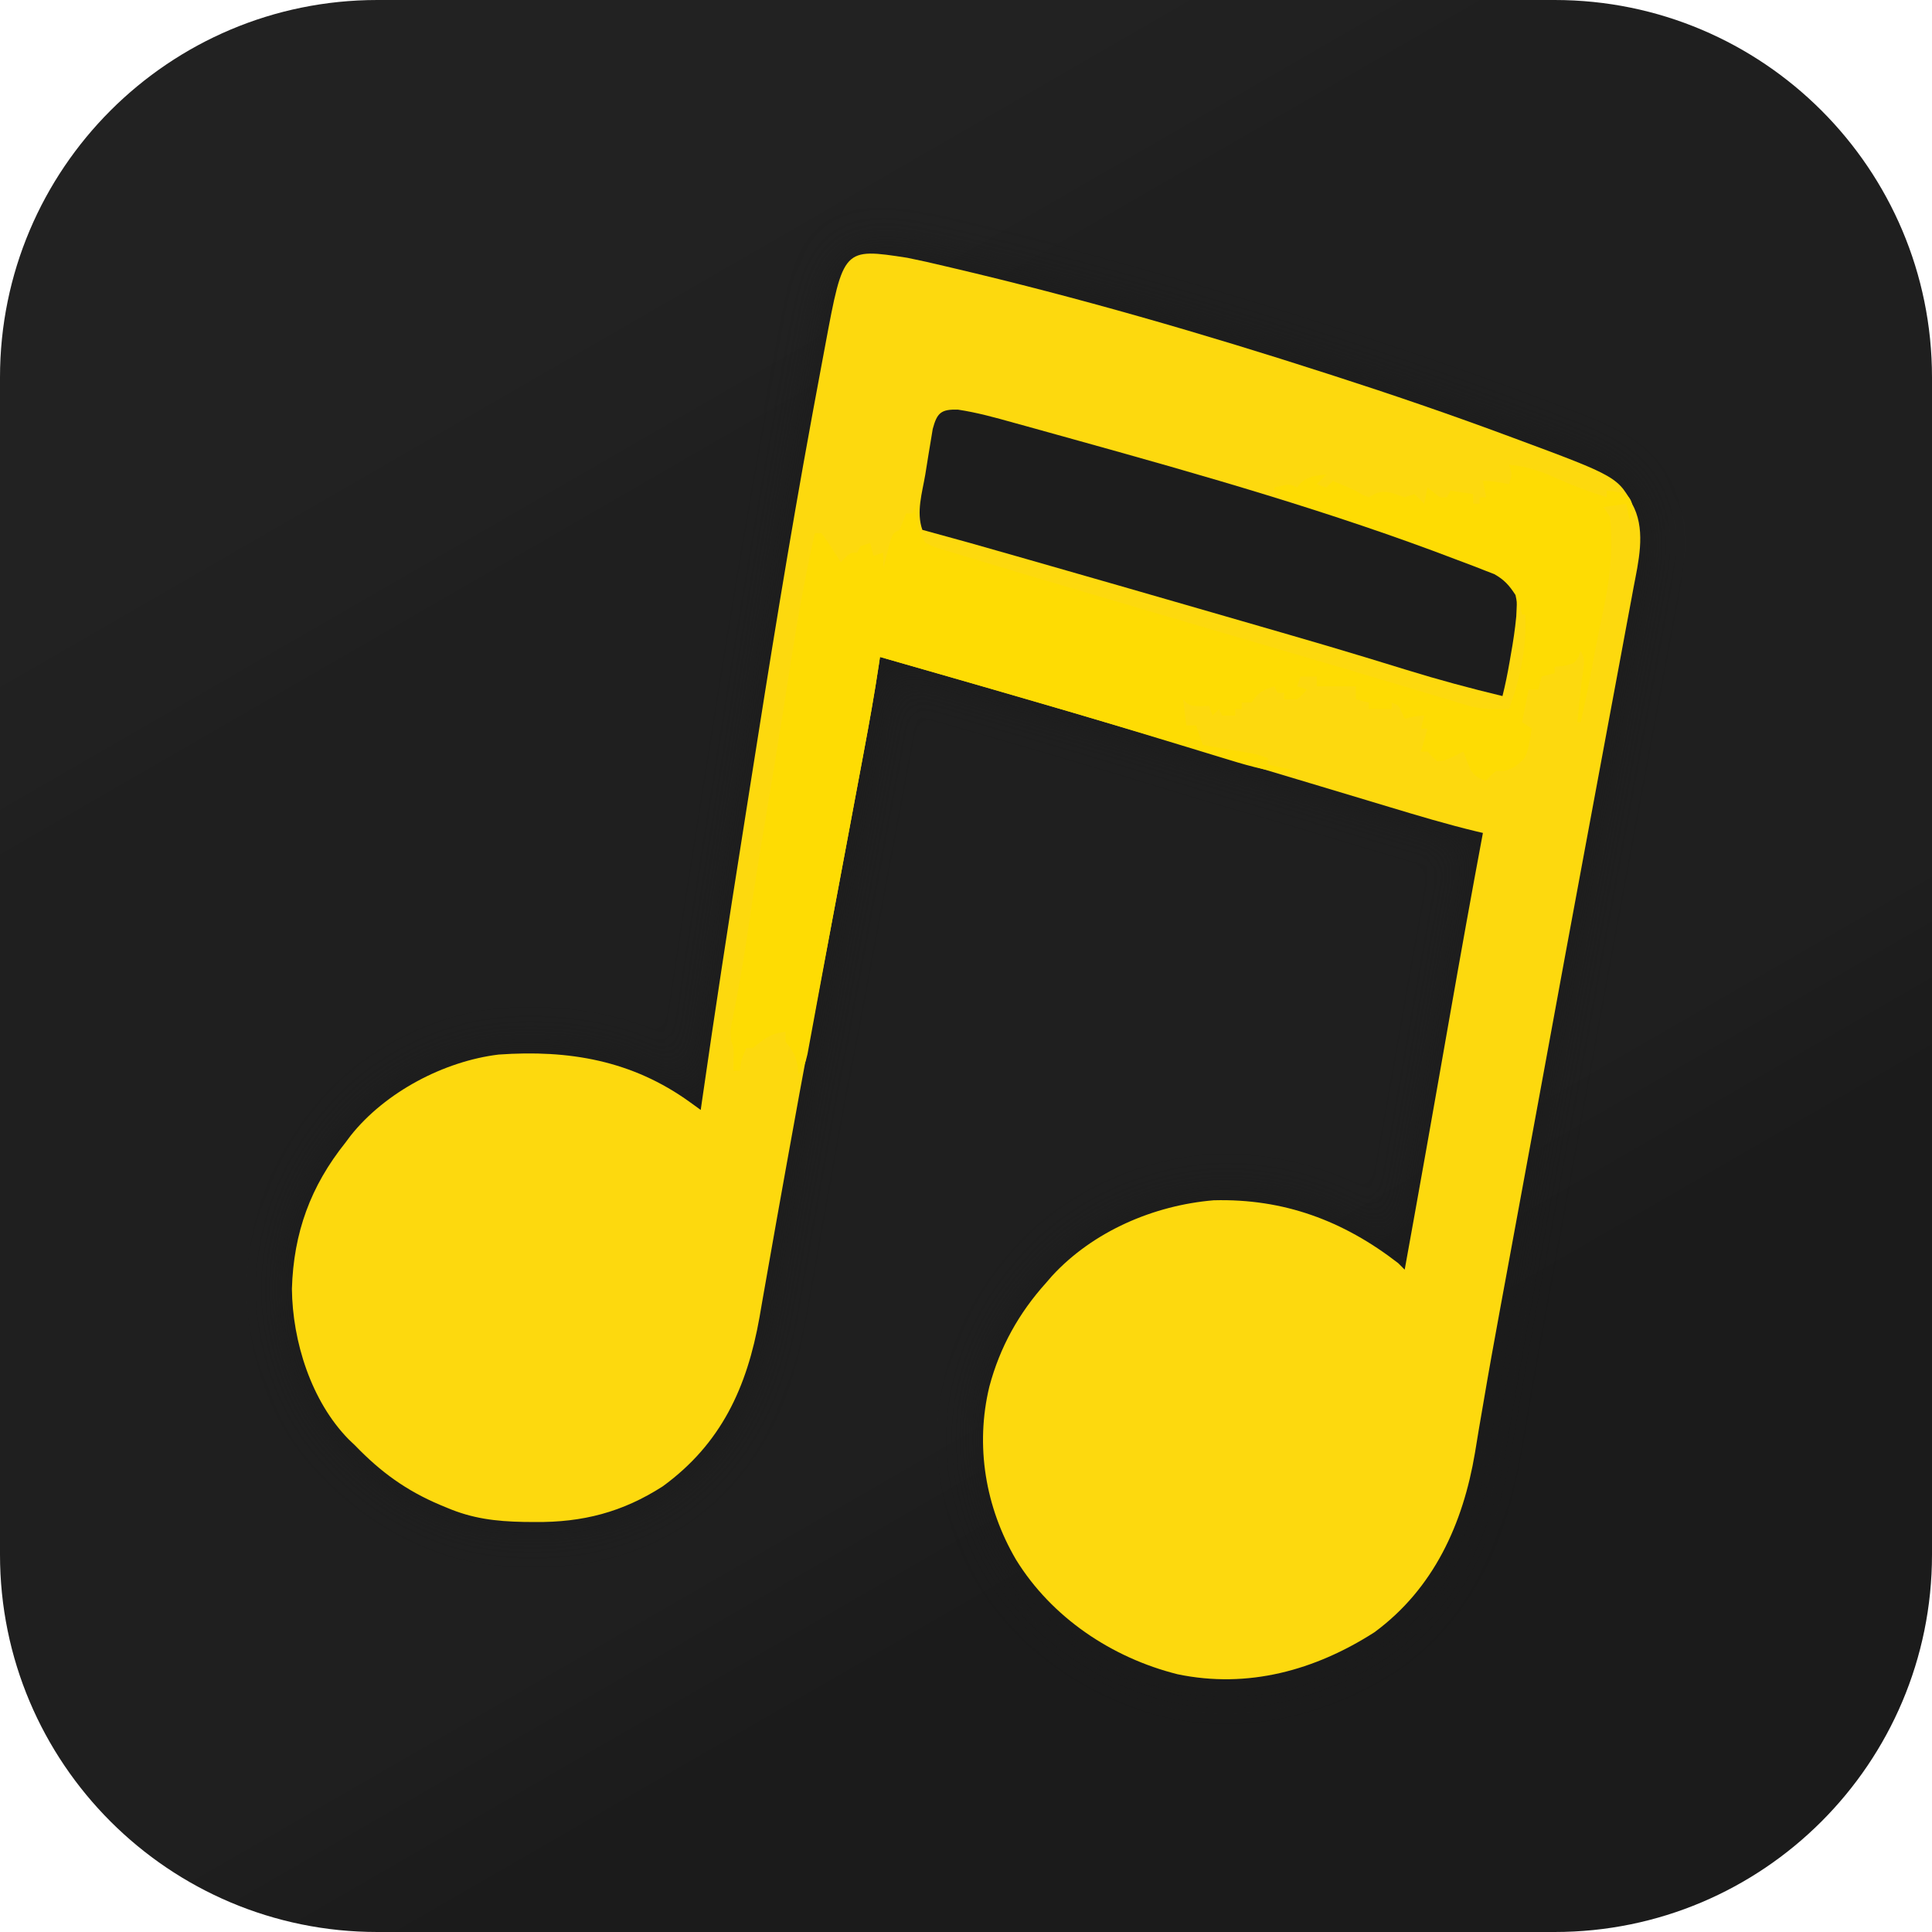
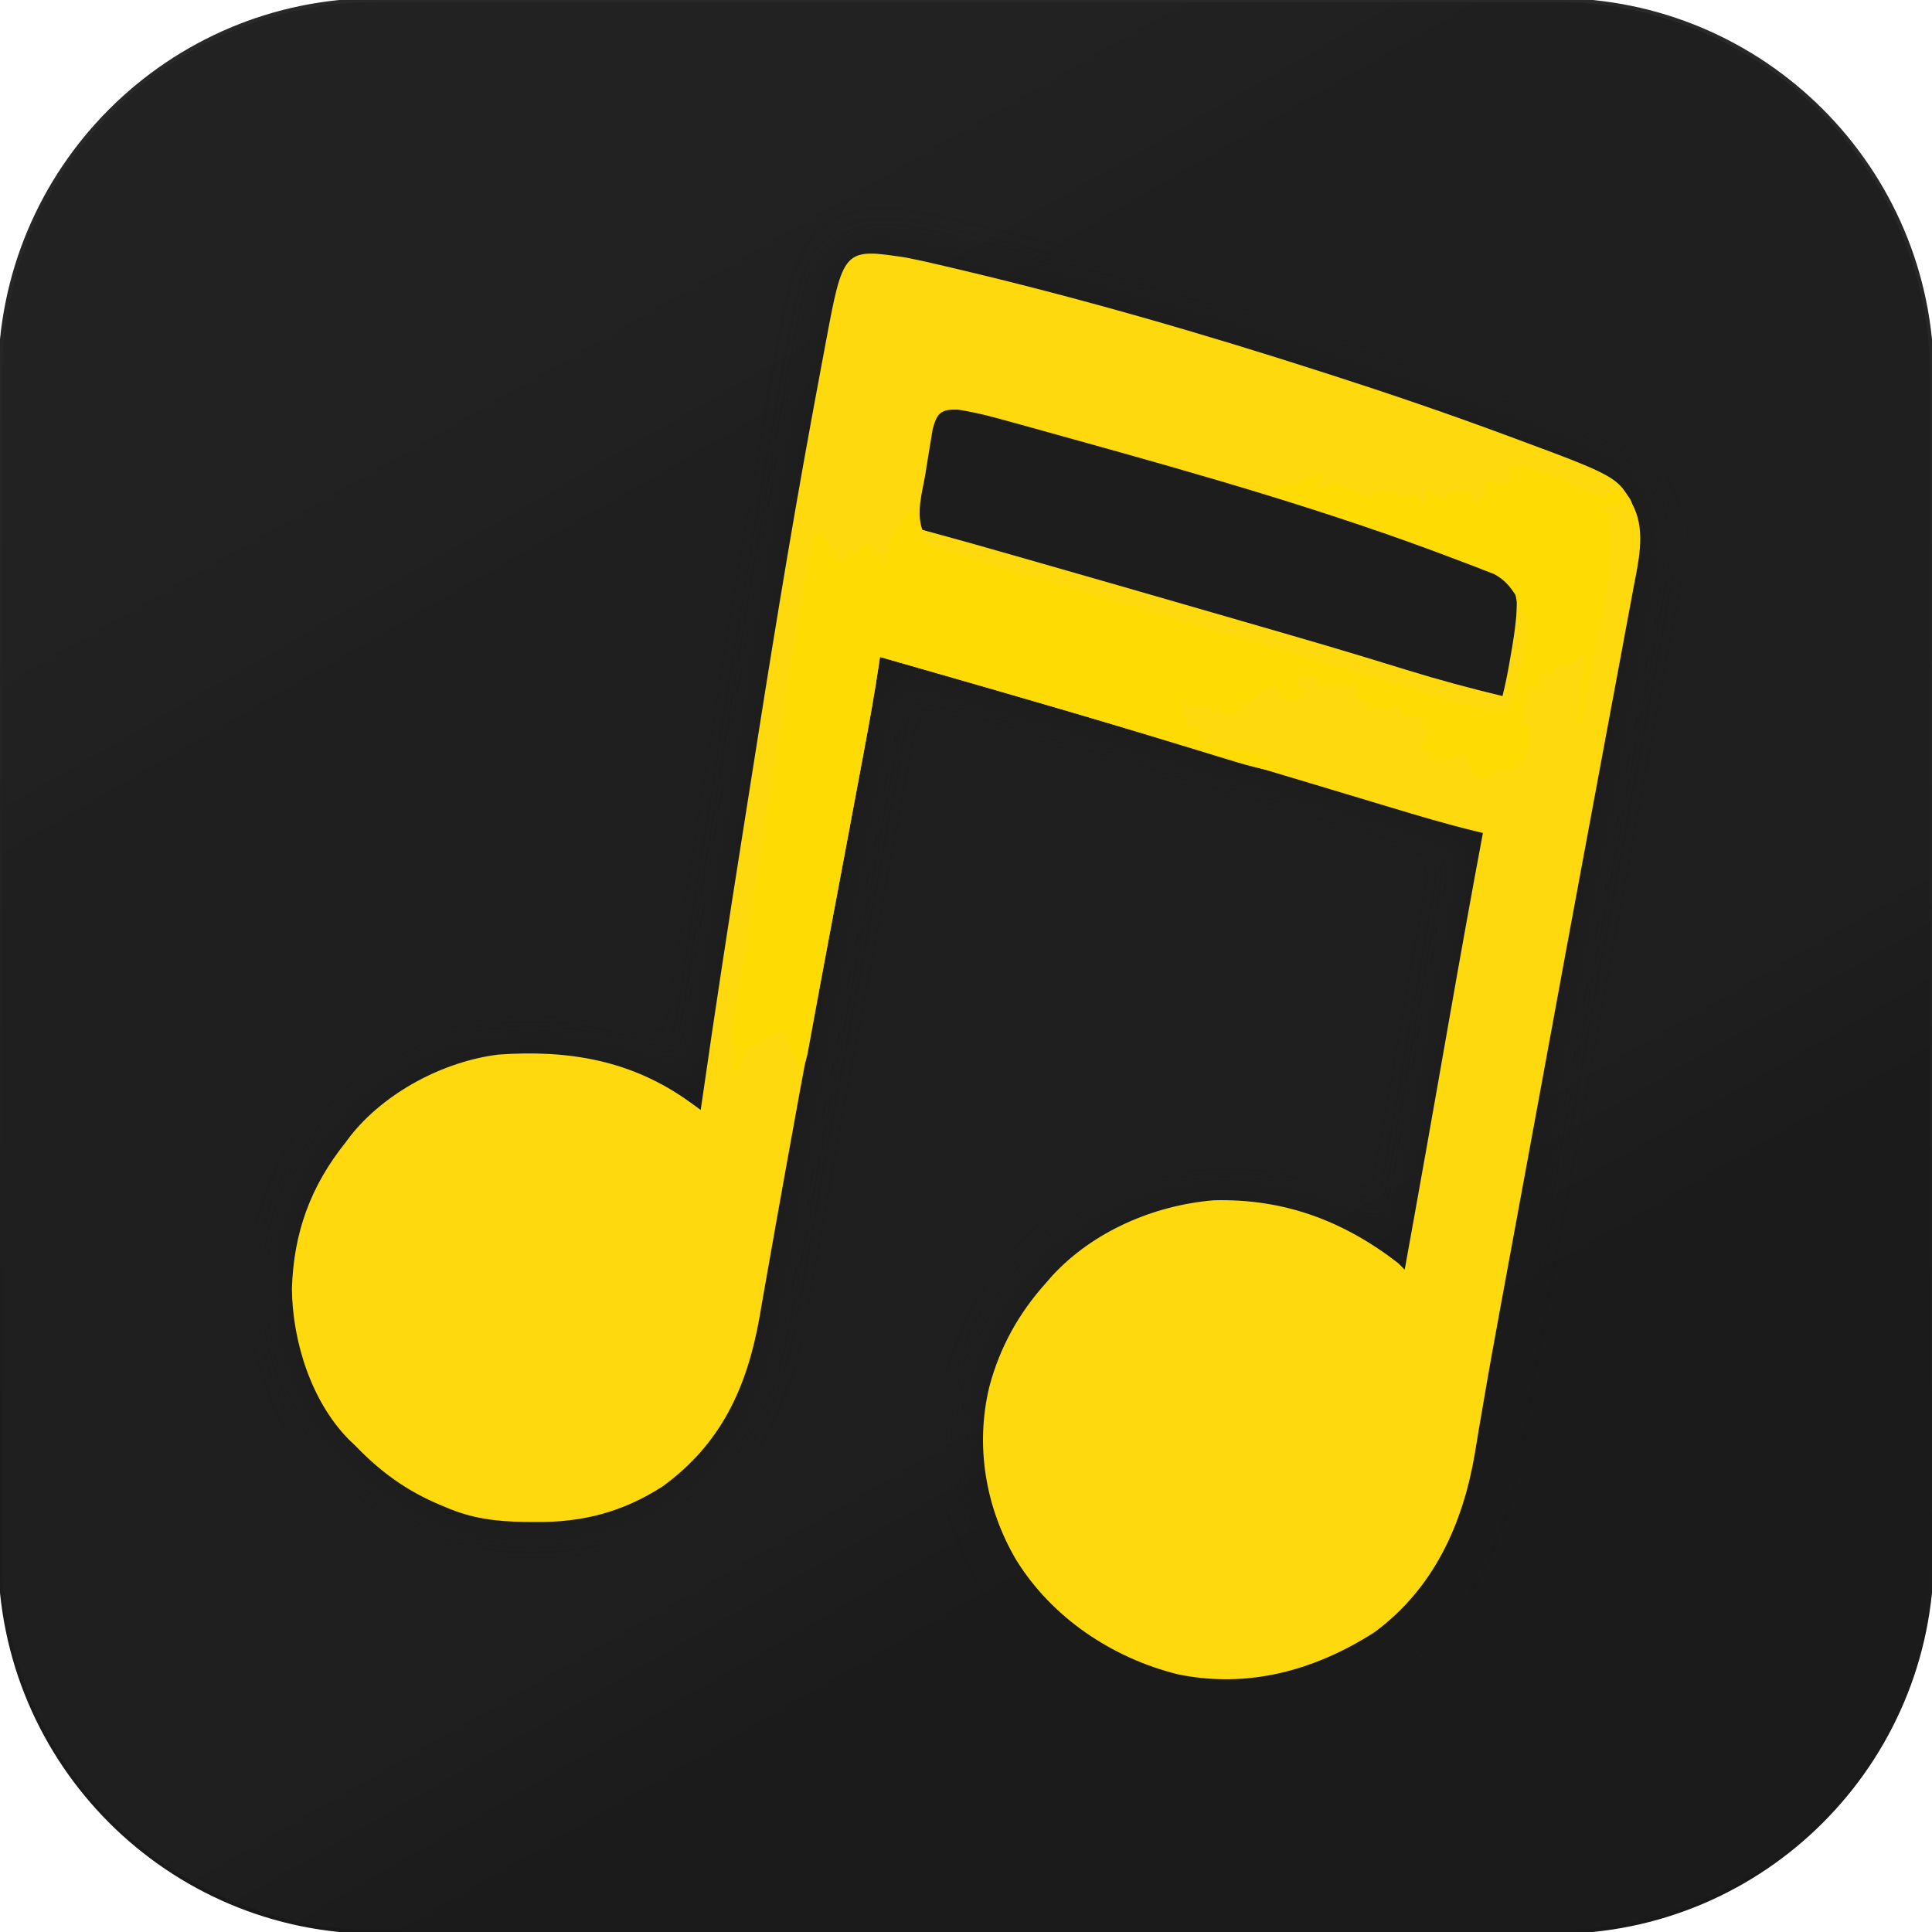
<svg xmlns="http://www.w3.org/2000/svg" xmlns:xlink="http://www.w3.org/1999/xlink" id="custom-logo" width="512" height="512" viewBox="0 0 512 512" fill="none" style="height:100%;width:100%;" version="1.1">
  <defs id="defs17">
+     <linearGradient id="linearGradient1">
+       <stop style="stop-color:#292929;stop-opacity:1;" offset="0" id="stop18" />
+       <stop style="stop-color:#191919;stop-opacity:1;" offset="1" id="stop19" />
+     </linearGradient>
    <linearGradient id="linearGradient23">
      <stop style="stop-color:#222222;stop-opacity:1;" offset="0.03" id="stop23" />
      <stop style="stop-color:#222222;stop-opacity:1;" offset="0.12" id="stop25" />
      <stop style="stop-color:#212121;stop-opacity:1;" offset="0.13" id="stop26" />
      <stop style="stop-color:#212121;stop-opacity:1;" offset="0.18" id="stop27" />
      <stop style="stop-color:#202020;stop-opacity:1;" offset="0.18" id="stop28" />
      <stop style="stop-color:#202020;stop-opacity:1;" offset="0.2" id="stop29" />
      <stop style="stop-color:#1f1f1f;stop-opacity:1;" offset="0.2" id="stop30" />
      <stop style="stop-color:#1f1f1f;stop-opacity:1;" offset="0.21" id="stop31" />
      <stop style="stop-color:#1f1f1f;stop-opacity:1;" offset="0.69" id="stop32" />
      <stop style="stop-color:#1e1e1e;stop-opacity:1;" offset="0.73" id="stop33" />
      <stop style="stop-color:#1d1d1d;stop-opacity:1;" offset="0.73" id="stop34" />
      <stop style="stop-color:#1d1d1d;stop-opacity:1;" offset="0.75" id="stop35" />
      <stop style="stop-color:#1c1c1c;stop-opacity:1;" offset="0.76" id="stop36" />
      <stop style="stop-color:#1c1c1c;stop-opacity:1;" offset="0.78" id="stop37" />
      <stop style="stop-color:#1b1b1b;stop-opacity:1;" offset="0.79" id="stop38" />
      <stop style="stop-color:#1b1b1b;stop-opacity:1;" offset="0.98" id="stop24" />
    </linearGradient>
    <radialGradient id="b" cx="0" cy="0" r="1" gradientUnits="userSpaceOnUse" gradientTransform="matrix(-48 -185 123 -32 179 429.7)">
      <stop stop-color="#fff" stop-opacity=".4" id="stop1" />
      <stop offset="1" stop-opacity=".1" id="stop2" />
    </radialGradient>
    <radialGradient id="c" cx="0" cy="0" r="1" gradientUnits="userSpaceOnUse" gradientTransform="matrix(41 -310 229 30 341.6 351.3)">
      <stop stop-color="#fff" stop-opacity=".6" id="stop3" />
      <stop offset="1" stop-color="#fff" stop-opacity=".1" id="stop4" />
    </radialGradient>
    <radialGradient id="d" cx="0" cy="0" r="1" gradientUnits="userSpaceOnUse" gradientTransform="matrix(57 -261 178 39 190.5 296.3)">
      <stop stop-color="#fff" stop-opacity=".8" id="stop5" />
      <stop offset="1" stop-color="#fff" stop-opacity=".4" id="stop6" />
    </radialGradient>
    <radialGradient id="e" cx="0" cy="0" r="1" gradientUnits="userSpaceOnUse" gradientTransform="matrix(-79 -133 153 -90 321.4 464.2)">
      <stop stop-color="#fff" stop-opacity=".3" id="stop7" />
      <stop offset="1" stop-opacity=".3" id="stop8" />
    </radialGradient>
    <radialGradient id="f" cx="0" cy="0" r="1" gradientUnits="userSpaceOnUse" gradientTransform="matrix(-29 136 -92 -20 300.7 149.9)">
      <stop stop-color="#fff" stop-opacity="0" id="stop9" />
      <stop offset="1" stop-color="#fff" stop-opacity=".2" id="stop10" />
    </radialGradient>
    <radialGradient id="g" cx="0" cy="0" r="1" gradientUnits="userSpaceOnUse" gradientTransform="matrix(72 73 -155 153 137.8 225.2)">
      <stop stop-color="#fff" stop-opacity=".2" id="stop11" />
      <stop offset="1" stop-color="#fff" stop-opacity=".4" id="stop12" />
    </radialGradient>
    <radialGradient id="h" cx="0" cy="0" r="1" gradientUnits="userSpaceOnUse" gradientTransform="matrix(20 118 -251 43 215.1 273.7)">
      <stop stop-color="#fff" stop-opacity=".1" id="stop13" />
      <stop offset="1" stop-color="#fff" stop-opacity=".3" id="stop14" />
    </radialGradient>
    <radialGradient id="i" cx="0" cy="0" r="1" gradientUnits="userSpaceOnUse" gradientTransform="matrix(-162 -85 268 -510 374.4 371.7)">
      <stop stop-color="#fff" stop-opacity=".2" id="stop15" />
      <stop offset=".5" stop-color="#fff" stop-opacity=".2" id="stop16" />
      <stop offset="1" stop-color="#fff" stop-opacity=".3" id="stop17" />
    </radialGradient>
    <filter id="a" x="80.1" y="37" width="351.1" height="443.2" filterUnits="userSpaceOnUse" color-interpolation-filters="sRGB">
      <feFlood flood-opacity="0" result="BackgroundImageFix" id="feFlood17" />
      <feBlend in="SourceGraphic" in2="BackgroundImageFix" result="shape" id="feBlend17" />
      <feGaussianBlur stdDeviation="7.422" result="effect1_foregroundBlur_744_9191" id="feGaussianBlur17" />
    </filter>
    <filter style="color-interpolation-filters:sRGB" id="filter25" x="-0.043" y="-0.041" width="1.086" height="1.082">
      <feGaussianBlur stdDeviation="7.441" id="feGaussianBlur25" />
    </filter>
    <linearGradient xlink:href="#linearGradient23" id="linearGradient24" x1="128" y1="34.297" x2="384" y2="477.702" gradientUnits="userSpaceOnUse" />
+     <linearGradient xlink:href="#linearGradient1" id="linearGradient19" x1="256" y1="-0.5" x2="256" y2="512.5" gradientUnits="userSpaceOnUse" />
  </defs>
-   <rect id="logo-bg" fill="#262626" width="512" height="512" rx="100" style="fill:url(#linearGradient24)" />
+   <rect id="logo-bg" fill="#262626" width="512" height="512" rx="100" style="fill:url(#linearGradient24);stroke:url(#linearGradient19);stroke-opacity:1;stroke-width:1;stroke-dasharray:none" />
  <g id="g222" transform="matrix(0.8631049,0,0,0.8631049,-181.3942,-163.6957)" style="filter:url(#filter25);fill:#1b1b1b;fill-opacity:1">
    <path d="m 488.721,268.824 c 3.834,0.765 7.637,1.631 11.439,2.542 0.724,0.17 1.448,0.339 2.194,0.514 38.768,9.093 77.109,20.189 114.993,32.424 0.781,0.251 1.562,0.503 2.368,0.762 17.635,5.677 35.135,11.676 52.508,18.113 0.717,0.265 1.435,0.53 2.174,0.804 32.56,12.075 32.56,12.075 37.389,21.634 3.449,7.575 1.27,16.561 -0.222,24.396 -0.285,1.552 -0.285,1.552 -0.577,3.135 -0.631,3.418 -1.273,6.834 -1.915,10.25 -0.45,2.426 -0.899,4.851 -1.348,7.277 -1.188,6.414 -2.385,12.826 -3.585,19.237 -1.183,6.333 -2.358,12.667 -3.534,19.001 -1.39,7.487 -2.781,14.975 -4.176,22.461 -3.92,21.037 -7.794,42.082 -11.65,63.131 -1.505,8.212 -3.017,16.423 -4.531,24.634 -0.988,5.358 -1.975,10.717 -2.962,16.075 -0.666,3.618 -1.333,7.236 -2,10.854 -0.953,5.17 -1.904,10.341 -2.855,15.511 -0.578,3.14 -1.159,6.28 -1.74,9.42 -1.815,9.833 -3.591,19.67 -5.26,29.53 -0.449,2.62 -0.899,5.24 -1.35,7.86 -0.403,2.376 -0.789,4.754 -1.174,7.132 -3.655,21.734 -12.616,41.632 -30.867,55.059 -18.239,11.674 -38.768,17.352 -60.352,12.875 -20.14,-5.025 -38.67,-17.407 -49.611,-35.187 -9.387,-16.022 -12.567,-34.966 -8.167,-53.091 3.212,-12.098 9.051,-22.576 17.438,-31.875 0.592,-0.684 1.183,-1.369 1.793,-2.074 12.635,-13.713 31.24,-21.671 49.609,-23.211 21.458,-0.565 39.759,6.245 56.598,19.285 0.66,0.66 1.32,1.32 2,2 0.919,-5.083 1.835,-10.166 2.75,-15.25 0.222,-1.234 0.222,-1.234 0.449,-2.493 2.279,-12.675 4.528,-25.355 6.762,-38.038 0.129,-0.734 0.259,-1.469 0.392,-2.225 1.181,-6.704 2.362,-13.408 3.539,-20.113 3.274,-18.645 6.619,-37.274 10.107,-55.88 -0.637,-0.149 -1.275,-0.297 -1.932,-0.45 -9.097,-2.192 -18.031,-4.864 -26.987,-7.568 -2.885,-0.871 -5.771,-1.738 -8.657,-2.605 -4.153,-1.247 -8.306,-2.496 -12.458,-3.745 -34.295,-10.317 -68.619,-20.52 -103.029,-30.445 -0.827,-0.238 -1.653,-0.477 -2.505,-0.723 -9.809,-2.829 -19.619,-5.651 -29.433,-8.465 -0.11,0.75 -0.22,1.501 -0.333,2.274 -1.35,9.014 -2.961,17.969 -4.644,26.925 -0.289,1.548 -0.579,3.096 -0.868,4.644 -0.766,4.102 -1.535,8.204 -2.305,12.305 -0.64,3.414 -1.279,6.828 -1.917,10.243 -3.527,18.862 -7.087,37.718 -10.706,56.563 -2.72,14.185 -5.301,28.393 -7.853,42.608 -0.191,1.063 -0.382,2.126 -0.579,3.221 -1.73,9.627 -3.457,19.254 -5.142,28.889 -0.53,3.025 -1.066,6.049 -1.603,9.073 -0.348,1.973 -0.686,3.948 -1.025,5.923 -3.81,21.436 -11.727,38.726 -29.66,51.808 -12.363,7.956 -24.613,11.1 -39.242,10.961 -1.143,-0.009 -2.285,-0.018 -3.462,-0.027 -8.55,-0.175 -15.734,-1.014 -23.663,-4.41 -0.953,-0.395 -0.953,-0.395 -1.926,-0.797 -10.424,-4.402 -18.25,-10.09 -26.074,-18.203 -0.664,-0.633 -1.328,-1.266 -2.012,-1.918 -11.506,-11.713 -17.264,-30.066 -17.426,-46.207 0.505,-17.21 5.729,-31.49 16.438,-44.875 0.781,-1.046 0.781,-1.046 1.578,-2.113 10.608,-13.367 28.666,-22.857 45.422,-24.887 21.53,-1.516 40.96,1.775 58.726,14.631 0.617,0.445 1.234,0.89 1.87,1.349 0.463,0.337 0.927,0.673 1.404,1.02 0.14,-0.975 0.28,-1.95 0.424,-2.954 3.918,-27.254 8.093,-54.463 12.406,-81.657 0.823,-5.191 1.641,-10.382 2.457,-15.574 5.866,-37.339 11.879,-74.637 18.713,-111.814 0.249,-1.362 0.249,-1.362 0.503,-2.751 0.942,-5.146 1.895,-10.289 2.87,-15.429 0.286,-1.51 0.569,-3.021 0.849,-4.532 5.55,-29.789 5.55,-29.789 25.151,-26.768 z" fill="#fdd90e" id="path3-7" style="fill:#1b1b1b;fill-opacity:1" />
    <path d="m 504.281,315.42 c 5.824,0.872 11.457,2.441 17.121,4.024 1.16,0.319 2.319,0.638 3.514,0.966 3.126,0.862 6.249,1.731 9.371,2.603 1.939,0.541 3.878,1.079 5.818,1.617 23.526,6.521 46.925,13.436 70.242,20.673 -2.95,-1.5 -5.915,-2.8 -9,-4 0,-0.66 0,-1.32 0,-2 4.75,-1.125 4.75,-1.125 7,0 0.371,-0.474 0.743,-0.949 1.125,-1.438 2.502,-2.085 4.691,-2.209 7.875,-2.562 -0.99,0.99 -1.98,1.98 -3,3 0.99,0.33 1.98,0.66 3,1 0.66,-0.66 1.32,-1.32 2,-2 1.073,0.454 2.145,0.907 3.25,1.375 0.641,0.269 1.281,0.539 1.941,0.816 1.809,0.809 1.809,0.809 3.996,2.121 0.598,0.227 1.196,0.454 1.812,0.688 0.598,-0.33 1.196,-0.66 1.812,-1 3.353,-1.533 5.775,-0.055 9.188,1 0.99,-0.33 1.98,-0.66 3,-1 0.99,0.99 1.98,1.98 3,3 0.33,-1.65 0.66,-3.3 1,-5 0.928,0.743 0.928,0.743 1.875,1.5 1.964,1.692 1.964,1.692 4.125,1.5 0.33,-0.66 0.66,-1.32 1,-2 2.31,0.33 4.62,0.66 7,1 0,0.99 0,1.98 0,3 0.66,0 1.32,0 2,0 0,-0.66 0,-1.32 0,-2 0.66,0 1.32,0 2,0 -0.33,-1.65 -0.66,-3.3 -1,-5 2.84,0 5.237,0.403 8,1 1.011,-3.049 1.011,-3.049 0,-6 5.133,0.535 9.188,1.739 13.875,3.875 5.298,2.37 10.58,4.404 16.125,6.125 0,-0.66 0,-1.32 0,-2 2.875,0.25 2.875,0.25 6,1 1.438,1.812 1.438,1.812 2,4 -0.375,2.25 -0.375,2.25 -1,4 -0.33,-1.65 -0.66,-3.3 -1,-5 -2.31,0.33 -4.62,0.66 -7,1 0.66,0.99 1.32,1.98 2,3 0.258,2.513 0.381,4.86 0.375,7.375 -9e-4,0.742 0,1.485 0,2.25 -0.179,8.812 -2.009,17.28 -3.846,25.87 -0.785,3.74 -1.467,7.496 -2.151,11.255 -1.017,5.446 -2.122,10.854 -3.375,16.25 -0.33,0 -0.66,0 -1,0 0.145,-1.479 0.291,-2.958 0.438,-4.438 0.089,-0.907 0.178,-1.815 0.27,-2.75 0.345,-3.309 0.764,-6.606 1.207,-9.902 0.21,-2.134 0.21,-2.134 -0.914,-4.91 -0.309,0.959 -0.309,0.959 -0.625,1.938 -1.375,2.062 -1.375,2.062 -4.5,2.812 -0.949,0.083 -1.897,0.165 -2.875,0.25 0,0.66 0,1.32 0,2 -1.32,0.33 -2.64,0.66 -4,1 -0.33,1.32 -0.66,2.64 -1,4 -0.99,0 -1.98,0 -3,0 -0.66,3.3 -1.32,6.6 -2,10 0.99,0.66 1.98,1.32 3,2 -1.526,8.904 -1.526,8.904 -5.438,11.812 -2.562,1.188 -2.562,1.188 -5.562,1.188 -1.688,1.438 -1.688,1.438 -3,3 -2.395,-0.743 -3.708,-1.471 -4.934,-3.691 -0.739,-1.749 -1.407,-3.528 -2.066,-5.309 -0.578,0.309 -1.155,0.619 -1.75,0.938 -3.882,1.833 -3.882,1.833 -6.25,2.062 -1.625,-1.438 -1.625,-1.438 -3,-3 -0.66,0 -1.32,0 -2,0 0.66,-2.31 1.32,-4.62 2,-7 -0.66,0 -1.32,0 -2,0 0.33,-1.32 0.66,-2.64 1,-4 -2.156,0 -3.924,0.447 -6,1 -0.433,-0.959 -0.433,-0.959 -0.875,-1.938 -0.953,-2.215 -0.953,-2.215 -3.125,-3.062 0,0.66 0,1.32 0,2 -2.31,0 -4.62,0 -7,0 0,-0.66 0,-1.32 0,-2 -1.32,-0.33 -2.64,-0.66 -4,-1 0,-1.32 0,-2.64 0,-4 -3.96,0 -7.92,0 -12,0 0,-0.99 0,-1.98 0,-3 -1.65,0 -3.3,0 -5,0 -0.33,0.99 -0.66,1.98 -1,3 0.99,0.33 1.98,0.66 3,1 -1.25,1.5 -1.25,1.5 -3,3 -1.32,0 -2.64,0 -4,0 0,-0.66 0,-1.32 0,-2 -0.66,0 -1.32,0 -2,0 -0.33,-0.66 -0.66,-1.32 -1,-2 -3.653,1.25 -4.781,1.671 -7,5 -0.99,0 -1.98,0 -3,0 0,0.66 0,1.32 0,2 -0.66,0 -1.32,0 -2,0 0,0.66 0,1.32 0,2 -1.32,0 -2.64,0 -4,0 -0.33,-0.66 -0.66,-1.32 -1,-2 -0.66,0.66 -1.32,1.32 -2,2 -0.33,-0.99 -0.66,-1.98 -1,-3 -0.949,0.041 -1.897,0.083 -2.875,0.125 -3.125,-0.125 -3.125,-0.125 -5.125,-2.125 0.33,2.64 0.66,5.28 1,8 0.99,0 1.98,0 3,0 0.66,1.98 1.32,3.96 2,6 1.192,0.205 2.385,0.41 3.613,0.621 1.566,0.272 3.133,0.544 4.699,0.816 1.179,0.202 1.179,0.202 2.381,0.408 1.136,0.198 1.136,0.198 2.295,0.4 0.697,0.12 1.393,0.241 2.111,0.365 1.901,0.389 1.901,0.389 4.901,1.389 0,0.66 0,1.32 0,2 2.97,0.66 5.94,1.32 9,2 0,0.33 0,0.66 0,1 -7.347,-0.558 -13.906,-2.259 -20.93,-4.438 -1.16,-0.352 -2.321,-0.705 -3.516,-1.068 -3.156,-0.959 -6.31,-1.925 -9.463,-2.893 -5.348,-1.638 -10.702,-3.255 -16.056,-4.873 -1.388,-0.42 -2.776,-0.839 -4.163,-1.259 -15.999,-4.841 -32.054,-9.485 -48.122,-14.094 -1.319,-0.379 -2.638,-0.757 -3.957,-1.136 -7.263,-2.085 -14.527,-4.165 -21.794,-6.239 -0.109,0.748 -0.219,1.497 -0.332,2.268 -1.358,9.076 -2.985,18.09 -4.68,27.107 -0.294,1.574 -0.589,3.149 -0.883,4.723 -0.773,4.135 -1.549,8.27 -2.325,12.405 -0.764,4.073 -1.525,8.146 -2.287,12.22 -0.907,4.852 -1.816,9.704 -2.729,14.555 -0.305,1.62 -0.61,3.239 -0.915,4.859 -0.151,0.802 -0.302,1.604 -0.458,2.43 -0.962,5.12 -1.912,10.242 -2.853,15.367 -0.634,3.447 -1.273,6.893 -1.913,10.339 -0.303,1.64 -0.604,3.28 -0.902,4.921 -0.412,2.265 -0.832,4.528 -1.254,6.791 -0.236,1.286 -0.472,2.572 -0.716,3.897 -0.754,3.118 -0.754,3.118 -2.754,6.118 -0.103,-0.907 -0.206,-1.815 -0.312,-2.75 -0.704,-3.327 -1.628,-4.653 -3.688,-7.25 0,-0.99 0,-1.98 0,-3 -4.436,0.507 -6.624,2.172 -10,5 -0.66,0 -1.32,0 -2,0 -1.509,3.386 -1.509,3.386 -2,7 -0.66,0 -1.32,0 -2,0 0.021,-1.073 0.041,-2.145 0.062,-3.25 0.098,-3.488 0.098,-3.488 -0.606,-5.719 -0.532,-2.367 -0.299,-3.914 0.18,-6.285 0.163,-0.839 0.326,-1.679 0.494,-2.543 0.184,-0.912 0.368,-1.825 0.557,-2.765 1.598,-8.332 2.987,-16.665 4.188,-25.062 1.599,-11.076 3.383,-22.113 5.248,-33.147 1.687,-9.985 3.322,-19.976 4.9,-29.978 0.174,-1.1 0.348,-2.201 0.527,-3.334 1.041,-6.584 1.041,-6.584 2.071,-13.17 2.078,-13.344 4.44,-26.562 7.378,-39.745 0.66,0 1.32,0 2,0 1.508,1.969 1.508,1.969 3.125,4.5 0.808,1.253 0.808,1.253 1.633,2.531 0.41,0.65 0.82,1.299 1.242,1.969 0.454,-0.495 0.907,-0.99 1.375,-1.5 1.625,-1.5 1.625,-1.5 3.625,-1.5 0.495,-0.99 0.495,-0.99 1,-2 0.99,-0.33 1.98,-0.66 3,-1 0.495,1.98 0.495,1.98 1,4 0.99,-0.33 1.98,-0.66 3,-1 0,1.65 0,3.3 0,5 0.29,-1.174 0.29,-1.174 0.586,-2.371 0.391,-1.518 0.391,-1.518 0.789,-3.066 0.255,-1.009 0.51,-2.019 0.773,-3.059 0.852,-2.504 0.852,-2.504 2.852,-3.504 0.722,-1.644 1.393,-3.311 2,-5 0.66,0 1.32,0 2,0 0.495,-1.485 0.495,-1.485 1,-3 0.195,1.953 0.391,3.906 0.586,5.859 0.487,2.517 0.96,4.005 2.414,6.141 2.851,1.385 2.851,1.385 6.363,2.371 0.994,0.31 0.994,0.31 2.009,0.627 2.205,0.683 4.416,1.343 6.628,2.002 1.514,0.462 3.027,0.924 4.54,1.387 5.208,1.585 10.427,3.131 15.647,4.675 2.014,0.598 4.029,1.196 6.043,1.794 21.308,6.322 42.629,12.599 63.956,18.853 2.165,0.635 4.331,1.27 6.496,1.905 1.42,0.417 2.841,0.833 4.261,1.25 8.063,2.365 16.122,4.745 24.171,7.161 3.845,1.154 7.691,2.301 11.538,3.447 1.705,0.511 3.409,1.025 5.112,1.544 2.289,0.697 4.581,1.381 6.875,2.062 1.243,0.375 2.486,0.751 3.767,1.138 4.044,0.883 7.469,0.924 11.593,0.784 3.474,-9.318 5.464,-19.019 5,-29 -0.33,0 -0.66,0 -1,0 -0.33,-1.65 -0.66,-3.3 -1,-5 -0.08,0.553 -0.161,1.107 -0.244,1.677 -2.845,19.501 -2.845,19.501 -4.756,28.323 -9.897,-2.381 -19.666,-5.005 -29.392,-8.017 -3.576,-1.107 -7.157,-2.198 -10.737,-3.289 -0.736,-0.225 -1.472,-0.449 -2.231,-0.681 -7.726,-2.353 -15.477,-4.622 -23.234,-6.872 -0.685,-0.199 -1.371,-0.398 -2.076,-0.602 -4.218,-1.223 -8.438,-2.443 -12.658,-3.661 -2.97,-0.858 -5.94,-1.717 -8.909,-2.577 -18.954,-5.484 -37.916,-10.941 -56.888,-16.363 -1.006,-0.287 -2.011,-0.575 -3.048,-0.871 -14.391,-4.114 -14.391,-4.114 -28.827,-8.066 -1.935,-5.476 -0.046,-11.389 0.896,-16.954 0.353,-2.102 0.684,-4.207 1.014,-6.313 0.221,-1.339 0.444,-2.679 0.668,-4.018 0.2,-1.216 0.4,-2.431 0.607,-3.684 1.331,-4.946 2.558,-6.068 7.75,-5.915 z m -36.934,47.884 c 1,2 1,2 1,2 z" fill="#fedc03" id="path5-0" style="fill:#1b1b1b;fill-opacity:1" />
    <path d="m 504.281,315.42 c 5.824,0.872 11.457,2.441 17.121,4.024 1.737,0.478 1.737,0.478 3.51,0.965 3.125,0.862 6.248,1.73 9.369,2.602 1.952,0.545 3.905,1.088 5.858,1.63 39.41,10.946 78.926,22.203 117.16,36.826 1.805,0.689 3.614,1.367 5.423,2.045 1.079,0.423 2.158,0.847 3.27,1.283 0.942,0.365 1.884,0.729 2.855,1.105 3.057,1.715 4.603,3.469 6.501,6.403 0.441,2.13 0.441,2.13 0.34,4.23 -0.036,0.778 -0.072,1.556 -0.11,2.357 -0.376,3.946 -0.961,7.826 -1.667,11.725 -0.202,1.177 -0.202,1.177 -0.408,2.377 -0.606,3.477 -1.287,6.889 -2.154,10.311 -9.897,-2.381 -19.666,-5.005 -29.392,-8.017 -3.576,-1.107 -7.157,-2.198 -10.737,-3.289 -0.736,-0.225 -1.472,-0.449 -2.231,-0.681 -7.726,-2.353 -15.477,-4.622 -23.234,-6.872 -0.685,-0.199 -1.371,-0.398 -2.076,-0.602 -4.218,-1.223 -8.438,-2.443 -12.658,-3.661 -2.97,-0.858 -5.94,-1.717 -8.909,-2.577 -18.954,-5.484 -37.916,-10.941 -56.888,-16.363 -1.006,-0.287 -2.011,-0.575 -3.048,-0.871 -14.391,-4.114 -14.391,-4.114 -28.827,-8.066 -1.935,-5.476 -0.046,-11.389 0.896,-16.954 0.353,-2.102 0.684,-4.207 1.014,-6.313 0.221,-1.339 0.444,-2.679 0.668,-4.018 0.2,-1.216 0.4,-2.431 0.607,-3.684 1.331,-4.946 2.558,-6.068 7.75,-5.915 z" fill="#1e1b19" id="path6-9" style="fill:#1b1b1b;fill-opacity:1" />
  </g>
  <g id="g222-5" transform="matrix(0.8636877,0,0,0.8636877,-181.6648,-163.8656)">
    <path d="m 488.721,268.824 c 3.834,0.765 7.637,1.631 11.439,2.542 0.724,0.17 1.448,0.339 2.194,0.514 38.768,9.093 77.109,20.189 114.993,32.424 0.781,0.251 1.562,0.503 2.368,0.762 17.635,5.677 35.135,11.676 52.508,18.113 0.717,0.265 1.435,0.53 2.174,0.804 32.56,12.075 32.56,12.075 37.389,21.634 3.449,7.575 1.27,16.561 -0.222,24.396 -0.285,1.552 -0.285,1.552 -0.577,3.135 -0.631,3.418 -1.273,6.834 -1.915,10.25 -0.45,2.426 -0.899,4.851 -1.348,7.277 -1.188,6.414 -2.385,12.826 -3.585,19.237 -1.183,6.333 -2.358,12.667 -3.534,19.001 -1.39,7.487 -2.781,14.975 -4.176,22.461 -3.92,21.037 -7.794,42.082 -11.65,63.131 -1.505,8.212 -3.017,16.423 -4.531,24.634 -0.988,5.358 -1.975,10.717 -2.962,16.075 -0.666,3.618 -1.333,7.236 -2,10.854 -0.953,5.17 -1.904,10.341 -2.855,15.511 -0.578,3.14 -1.159,6.28 -1.74,9.42 -1.815,9.833 -3.591,19.67 -5.26,29.53 -0.449,2.62 -0.899,5.24 -1.35,7.86 -0.403,2.376 -0.789,4.754 -1.174,7.132 -3.655,21.734 -12.616,41.632 -30.867,55.059 -18.239,11.674 -38.768,17.352 -60.352,12.875 -20.14,-5.025 -38.67,-17.407 -49.611,-35.187 -9.387,-16.022 -12.567,-34.966 -8.167,-53.091 3.212,-12.098 9.051,-22.576 17.438,-31.875 0.592,-0.684 1.183,-1.369 1.793,-2.074 12.635,-13.713 31.24,-21.671 49.609,-23.211 21.458,-0.565 39.759,6.245 56.598,19.285 0.66,0.66 1.32,1.32 2,2 0.919,-5.083 1.835,-10.166 2.75,-15.25 0.222,-1.234 0.222,-1.234 0.449,-2.493 2.279,-12.675 4.528,-25.355 6.762,-38.038 0.129,-0.734 0.259,-1.469 0.392,-2.225 1.181,-6.704 2.362,-13.408 3.539,-20.113 3.274,-18.645 6.619,-37.274 10.107,-55.88 -0.637,-0.149 -1.275,-0.297 -1.932,-0.45 -9.097,-2.192 -18.031,-4.864 -26.987,-7.568 -2.885,-0.871 -5.771,-1.738 -8.657,-2.605 -4.153,-1.247 -8.306,-2.496 -12.458,-3.745 -34.295,-10.317 -68.619,-20.52 -103.029,-30.445 -0.827,-0.238 -1.653,-0.477 -2.505,-0.723 -9.809,-2.829 -19.619,-5.651 -29.433,-8.465 -0.11,0.75 -0.22,1.501 -0.333,2.274 -1.35,9.014 -2.961,17.969 -4.644,26.925 -0.289,1.548 -0.579,3.096 -0.868,4.644 -0.766,4.102 -1.535,8.204 -2.305,12.305 -0.64,3.414 -1.279,6.828 -1.917,10.243 -3.527,18.862 -7.087,37.718 -10.706,56.563 -2.72,14.185 -5.301,28.393 -7.853,42.608 -0.191,1.063 -0.382,2.126 -0.579,3.221 -1.73,9.627 -3.457,19.254 -5.142,28.889 -0.53,3.025 -1.066,6.049 -1.603,9.073 -0.348,1.973 -0.686,3.948 -1.025,5.923 -3.81,21.436 -11.727,38.726 -29.66,51.808 -12.363,7.956 -24.613,11.1 -39.242,10.961 -1.143,-0.009 -2.285,-0.018 -3.462,-0.027 -8.55,-0.175 -15.734,-1.014 -23.663,-4.41 -0.953,-0.395 -0.953,-0.395 -1.926,-0.797 -10.424,-4.402 -18.25,-10.09 -26.074,-18.203 -0.664,-0.633 -1.328,-1.266 -2.012,-1.918 -11.506,-11.713 -17.264,-30.066 -17.426,-46.207 0.505,-17.21 5.729,-31.49 16.438,-44.875 0.781,-1.046 0.781,-1.046 1.578,-2.113 10.608,-13.367 28.666,-22.857 45.422,-24.887 21.53,-1.516 40.96,1.775 58.726,14.631 0.617,0.445 1.234,0.89 1.87,1.349 0.463,0.337 0.927,0.673 1.404,1.02 0.14,-0.975 0.28,-1.95 0.424,-2.954 3.918,-27.254 8.093,-54.463 12.406,-81.657 0.823,-5.191 1.641,-10.382 2.457,-15.574 5.866,-37.339 11.879,-74.637 18.713,-111.814 0.249,-1.362 0.249,-1.362 0.503,-2.751 0.942,-5.146 1.895,-10.289 2.87,-15.429 0.286,-1.51 0.569,-3.021 0.849,-4.532 5.55,-29.789 5.55,-29.789 25.151,-26.768 z" fill="#fdd90e" id="path3-7-6" />
    <path d="m 504.281,315.42 c 5.824,0.872 11.457,2.441 17.121,4.024 1.16,0.319 2.319,0.638 3.514,0.966 3.126,0.862 6.249,1.731 9.371,2.603 1.939,0.541 3.878,1.079 5.818,1.617 23.526,6.521 46.925,13.436 70.242,20.673 -2.95,-1.5 -5.915,-2.8 -9,-4 0,-0.66 0,-1.32 0,-2 4.75,-1.125 4.75,-1.125 7,0 0.371,-0.474 0.743,-0.949 1.125,-1.438 2.502,-2.085 4.691,-2.209 7.875,-2.562 -0.99,0.99 -1.98,1.98 -3,3 0.99,0.33 1.98,0.66 3,1 0.66,-0.66 1.32,-1.32 2,-2 1.073,0.454 2.145,0.907 3.25,1.375 0.641,0.269 1.281,0.539 1.941,0.816 1.809,0.809 1.809,0.809 3.996,2.121 0.598,0.227 1.196,0.454 1.812,0.688 0.598,-0.33 1.196,-0.66 1.812,-1 3.353,-1.533 5.775,-0.055 9.188,1 0.99,-0.33 1.98,-0.66 3,-1 0.99,0.99 1.98,1.98 3,3 0.33,-1.65 0.66,-3.3 1,-5 0.928,0.743 0.928,0.743 1.875,1.5 1.964,1.692 1.964,1.692 4.125,1.5 0.33,-0.66 0.66,-1.32 1,-2 2.31,0.33 4.62,0.66 7,1 0,0.99 0,1.98 0,3 0.66,0 1.32,0 2,0 0,-0.66 0,-1.32 0,-2 0.66,0 1.32,0 2,0 -0.33,-1.65 -0.66,-3.3 -1,-5 2.84,0 5.237,0.403 8,1 1.011,-3.049 1.011,-3.049 0,-6 5.133,0.535 9.188,1.739 13.875,3.875 5.298,2.37 10.58,4.404 16.125,6.125 0,-0.66 0,-1.32 0,-2 2.875,0.25 2.875,0.25 6,1 1.438,1.812 1.438,1.812 2,4 -0.375,2.25 -0.375,2.25 -1,4 -0.33,-1.65 -0.66,-3.3 -1,-5 -2.31,0.33 -4.62,0.66 -7,1 0.66,0.99 1.32,1.98 2,3 0.258,2.513 0.381,4.86 0.375,7.375 -9e-4,0.742 0,1.485 0,2.25 -0.179,8.812 -2.009,17.28 -3.846,25.87 -0.785,3.74 -1.467,7.496 -2.151,11.255 -1.017,5.446 -2.122,10.854 -3.375,16.25 -0.33,0 -0.66,0 -1,0 0.145,-1.479 0.291,-2.958 0.438,-4.438 0.089,-0.907 0.178,-1.815 0.27,-2.75 0.345,-3.309 0.764,-6.606 1.207,-9.902 0.21,-2.134 0.21,-2.134 -0.914,-4.91 -0.309,0.959 -0.309,0.959 -0.625,1.938 -1.375,2.062 -1.375,2.062 -4.5,2.812 -0.949,0.083 -1.897,0.165 -2.875,0.25 0,0.66 0,1.32 0,2 -1.32,0.33 -2.64,0.66 -4,1 -0.33,1.32 -0.66,2.64 -1,4 -0.99,0 -1.98,0 -3,0 -0.66,3.3 -1.32,6.6 -2,10 0.99,0.66 1.98,1.32 3,2 -1.526,8.904 -1.526,8.904 -5.438,11.812 -2.562,1.188 -2.562,1.188 -5.562,1.188 -1.688,1.438 -1.688,1.438 -3,3 -2.395,-0.743 -3.708,-1.471 -4.934,-3.691 -0.739,-1.749 -1.407,-3.528 -2.066,-5.309 -0.578,0.309 -1.155,0.619 -1.75,0.938 -3.882,1.833 -3.882,1.833 -6.25,2.062 -1.625,-1.438 -1.625,-1.438 -3,-3 -0.66,0 -1.32,0 -2,0 0.66,-2.31 1.32,-4.62 2,-7 -0.66,0 -1.32,0 -2,0 0.33,-1.32 0.66,-2.64 1,-4 -2.156,0 -3.924,0.447 -6,1 -0.433,-0.959 -0.433,-0.959 -0.875,-1.938 -0.953,-2.215 -0.953,-2.215 -3.125,-3.062 0,0.66 0,1.32 0,2 -2.31,0 -4.62,0 -7,0 0,-0.66 0,-1.32 0,-2 -1.32,-0.33 -2.64,-0.66 -4,-1 0,-1.32 0,-2.64 0,-4 -3.96,0 -7.92,0 -12,0 0,-0.99 0,-1.98 0,-3 -1.65,0 -3.3,0 -5,0 -0.33,0.99 -0.66,1.98 -1,3 0.99,0.33 1.98,0.66 3,1 -1.25,1.5 -1.25,1.5 -3,3 -1.32,0 -2.64,0 -4,0 0,-0.66 0,-1.32 0,-2 -0.66,0 -1.32,0 -2,0 -0.33,-0.66 -0.66,-1.32 -1,-2 -3.653,1.25 -4.781,1.671 -7,5 -0.99,0 -1.98,0 -3,0 0,0.66 0,1.32 0,2 -0.66,0 -1.32,0 -2,0 0,0.66 0,1.32 0,2 -1.32,0 -2.64,0 -4,0 -0.33,-0.66 -0.66,-1.32 -1,-2 -0.66,0.66 -1.32,1.32 -2,2 -0.33,-0.99 -0.66,-1.98 -1,-3 -0.949,0.041 -1.897,0.083 -2.875,0.125 -3.125,-0.125 -3.125,-0.125 -5.125,-2.125 0.33,2.64 0.66,5.28 1,8 0.99,0 1.98,0 3,0 0.66,1.98 1.32,3.96 2,6 1.192,0.205 2.385,0.41 3.613,0.621 1.566,0.272 3.133,0.544 4.699,0.816 1.179,0.202 1.179,0.202 2.381,0.408 1.136,0.198 1.136,0.198 2.295,0.4 0.697,0.12 1.393,0.241 2.111,0.365 1.901,0.389 1.901,0.389 4.901,1.389 0,0.66 0,1.32 0,2 2.97,0.66 5.94,1.32 9,2 0,0.33 0,0.66 0,1 -7.347,-0.558 -13.906,-2.259 -20.93,-4.438 -1.16,-0.352 -2.321,-0.705 -3.516,-1.068 -3.156,-0.959 -6.31,-1.925 -9.463,-2.893 -5.348,-1.638 -10.702,-3.255 -16.056,-4.873 -1.388,-0.42 -2.776,-0.839 -4.163,-1.259 -15.999,-4.841 -32.054,-9.485 -48.122,-14.094 -1.319,-0.379 -2.638,-0.757 -3.957,-1.136 -7.263,-2.085 -14.527,-4.165 -21.794,-6.239 -0.109,0.748 -0.219,1.497 -0.332,2.268 -1.358,9.076 -2.985,18.09 -4.68,27.107 -0.294,1.574 -0.589,3.149 -0.883,4.723 -0.773,4.135 -1.549,8.27 -2.325,12.405 -0.764,4.073 -1.525,8.146 -2.287,12.22 -0.907,4.852 -1.816,9.704 -2.729,14.555 -0.305,1.62 -0.61,3.239 -0.915,4.859 -0.151,0.802 -0.302,1.604 -0.458,2.43 -0.962,5.12 -1.912,10.242 -2.853,15.367 -0.634,3.447 -1.273,6.893 -1.913,10.339 -0.303,1.64 -0.604,3.28 -0.902,4.921 -0.412,2.265 -0.832,4.528 -1.254,6.791 -0.236,1.286 -0.472,2.572 -0.716,3.897 -0.754,3.118 -0.754,3.118 -2.754,6.118 -0.103,-0.907 -0.206,-1.815 -0.312,-2.75 -0.704,-3.327 -1.628,-4.653 -3.688,-7.25 0,-0.99 0,-1.98 0,-3 -4.436,0.507 -6.624,2.172 -10,5 -0.66,0 -1.32,0 -2,0 -1.509,3.386 -1.509,3.386 -2,7 -0.66,0 -1.32,0 -2,0 0.021,-1.073 0.041,-2.145 0.062,-3.25 0.098,-3.488 0.098,-3.488 -0.606,-5.719 -0.532,-2.367 -0.299,-3.914 0.18,-6.285 0.163,-0.839 0.326,-1.679 0.494,-2.543 0.184,-0.912 0.368,-1.825 0.557,-2.765 1.598,-8.332 2.987,-16.665 4.188,-25.062 1.599,-11.076 3.383,-22.113 5.248,-33.147 1.687,-9.985 3.322,-19.976 4.9,-29.978 0.174,-1.1 0.348,-2.201 0.527,-3.334 1.041,-6.584 1.041,-6.584 2.071,-13.17 2.078,-13.344 4.44,-26.562 7.378,-39.745 0.66,0 1.32,0 2,0 1.508,1.969 1.508,1.969 3.125,4.5 0.808,1.253 0.808,1.253 1.633,2.531 0.41,0.65 0.82,1.299 1.242,1.969 0.454,-0.495 0.907,-0.99 1.375,-1.5 1.625,-1.5 1.625,-1.5 3.625,-1.5 0.495,-0.99 0.495,-0.99 1,-2 0.99,-0.33 1.98,-0.66 3,-1 0.495,1.98 0.495,1.98 1,4 0.99,-0.33 1.98,-0.66 3,-1 0,1.65 0,3.3 0,5 0.29,-1.174 0.29,-1.174 0.586,-2.371 0.391,-1.518 0.391,-1.518 0.789,-3.066 0.255,-1.009 0.51,-2.019 0.773,-3.059 0.852,-2.504 0.852,-2.504 2.852,-3.504 0.722,-1.644 1.393,-3.311 2,-5 0.66,0 1.32,0 2,0 0.495,-1.485 0.495,-1.485 1,-3 0.195,1.953 0.391,3.906 0.586,5.859 0.487,2.517 0.96,4.005 2.414,6.141 2.851,1.385 2.851,1.385 6.363,2.371 0.994,0.31 0.994,0.31 2.009,0.627 2.205,0.683 4.416,1.343 6.628,2.002 1.514,0.462 3.027,0.924 4.54,1.387 5.208,1.585 10.427,3.131 15.647,4.675 2.014,0.598 4.029,1.196 6.043,1.794 21.308,6.322 42.629,12.599 63.956,18.853 2.165,0.635 4.331,1.27 6.496,1.905 1.42,0.417 2.841,0.833 4.261,1.25 8.063,2.365 16.122,4.745 24.171,7.161 3.845,1.154 7.691,2.301 11.538,3.447 1.705,0.511 3.409,1.025 5.112,1.544 2.289,0.697 4.581,1.381 6.875,2.062 1.243,0.375 2.486,0.751 3.767,1.138 4.044,0.883 7.469,0.924 11.593,0.784 3.474,-9.318 5.464,-19.019 5,-29 -0.33,0 -0.66,0 -1,0 -0.33,-1.65 -0.66,-3.3 -1,-5 -0.08,0.553 -0.161,1.107 -0.244,1.677 -2.845,19.501 -2.845,19.501 -4.756,28.323 -9.897,-2.381 -19.666,-5.005 -29.392,-8.017 -3.576,-1.107 -7.157,-2.198 -10.737,-3.289 -0.736,-0.225 -1.472,-0.449 -2.231,-0.681 -7.726,-2.353 -15.477,-4.622 -23.234,-6.872 -0.685,-0.199 -1.371,-0.398 -2.076,-0.602 -4.218,-1.223 -8.438,-2.443 -12.658,-3.661 -2.97,-0.858 -5.94,-1.717 -8.909,-2.577 -18.954,-5.484 -37.916,-10.941 -56.888,-16.363 -1.006,-0.287 -2.011,-0.575 -3.048,-0.871 -14.391,-4.114 -14.391,-4.114 -28.827,-8.066 -1.935,-5.476 -0.046,-11.389 0.896,-16.954 0.353,-2.102 0.684,-4.207 1.014,-6.313 0.221,-1.339 0.444,-2.679 0.668,-4.018 0.2,-1.216 0.4,-2.431 0.607,-3.684 1.331,-4.946 2.558,-6.068 7.75,-5.915 z m -36.934,47.884 c 1,2 1,2 1,2 z" fill="#fedc03" id="path5-0-2" />
    <path d="m 504.281,315.42 c 5.824,0.872 11.457,2.441 17.121,4.024 1.737,0.478 1.737,0.478 3.51,0.965 3.125,0.862 6.248,1.73 9.369,2.602 1.952,0.545 3.905,1.088 5.858,1.63 39.41,10.946 78.926,22.203 117.16,36.826 1.805,0.689 3.614,1.367 5.423,2.045 1.079,0.423 2.158,0.847 3.27,1.283 0.942,0.365 1.884,0.729 2.855,1.105 3.057,1.715 4.603,3.469 6.501,6.403 0.441,2.13 0.441,2.13 0.34,4.23 -0.036,0.778 -0.072,1.556 -0.11,2.357 -0.376,3.946 -0.961,7.826 -1.667,11.725 -0.202,1.177 -0.202,1.177 -0.408,2.377 -0.606,3.477 -1.287,6.889 -2.154,10.311 -9.897,-2.381 -19.666,-5.005 -29.392,-8.017 -3.576,-1.107 -7.157,-2.198 -10.737,-3.289 -0.736,-0.225 -1.472,-0.449 -2.231,-0.681 -7.726,-2.353 -15.477,-4.622 -23.234,-6.872 -0.685,-0.199 -1.371,-0.398 -2.076,-0.602 -4.218,-1.223 -8.438,-2.443 -12.658,-3.661 -2.97,-0.858 -5.94,-1.717 -8.909,-2.577 -18.954,-5.484 -37.916,-10.941 -56.888,-16.363 -1.006,-0.287 -2.011,-0.575 -3.048,-0.871 -14.391,-4.114 -14.391,-4.114 -28.827,-8.066 -1.935,-5.476 -0.046,-11.389 0.896,-16.954 0.353,-2.102 0.684,-4.207 1.014,-6.313 0.221,-1.339 0.444,-2.679 0.668,-4.018 0.2,-1.216 0.4,-2.431 0.607,-3.684 1.331,-4.946 2.558,-6.068 7.75,-5.915 z" fill="#1e1b19" id="path6-9-9" style="fill:#1d1d1d;fill-opacity:1" />
  </g>
</svg>
